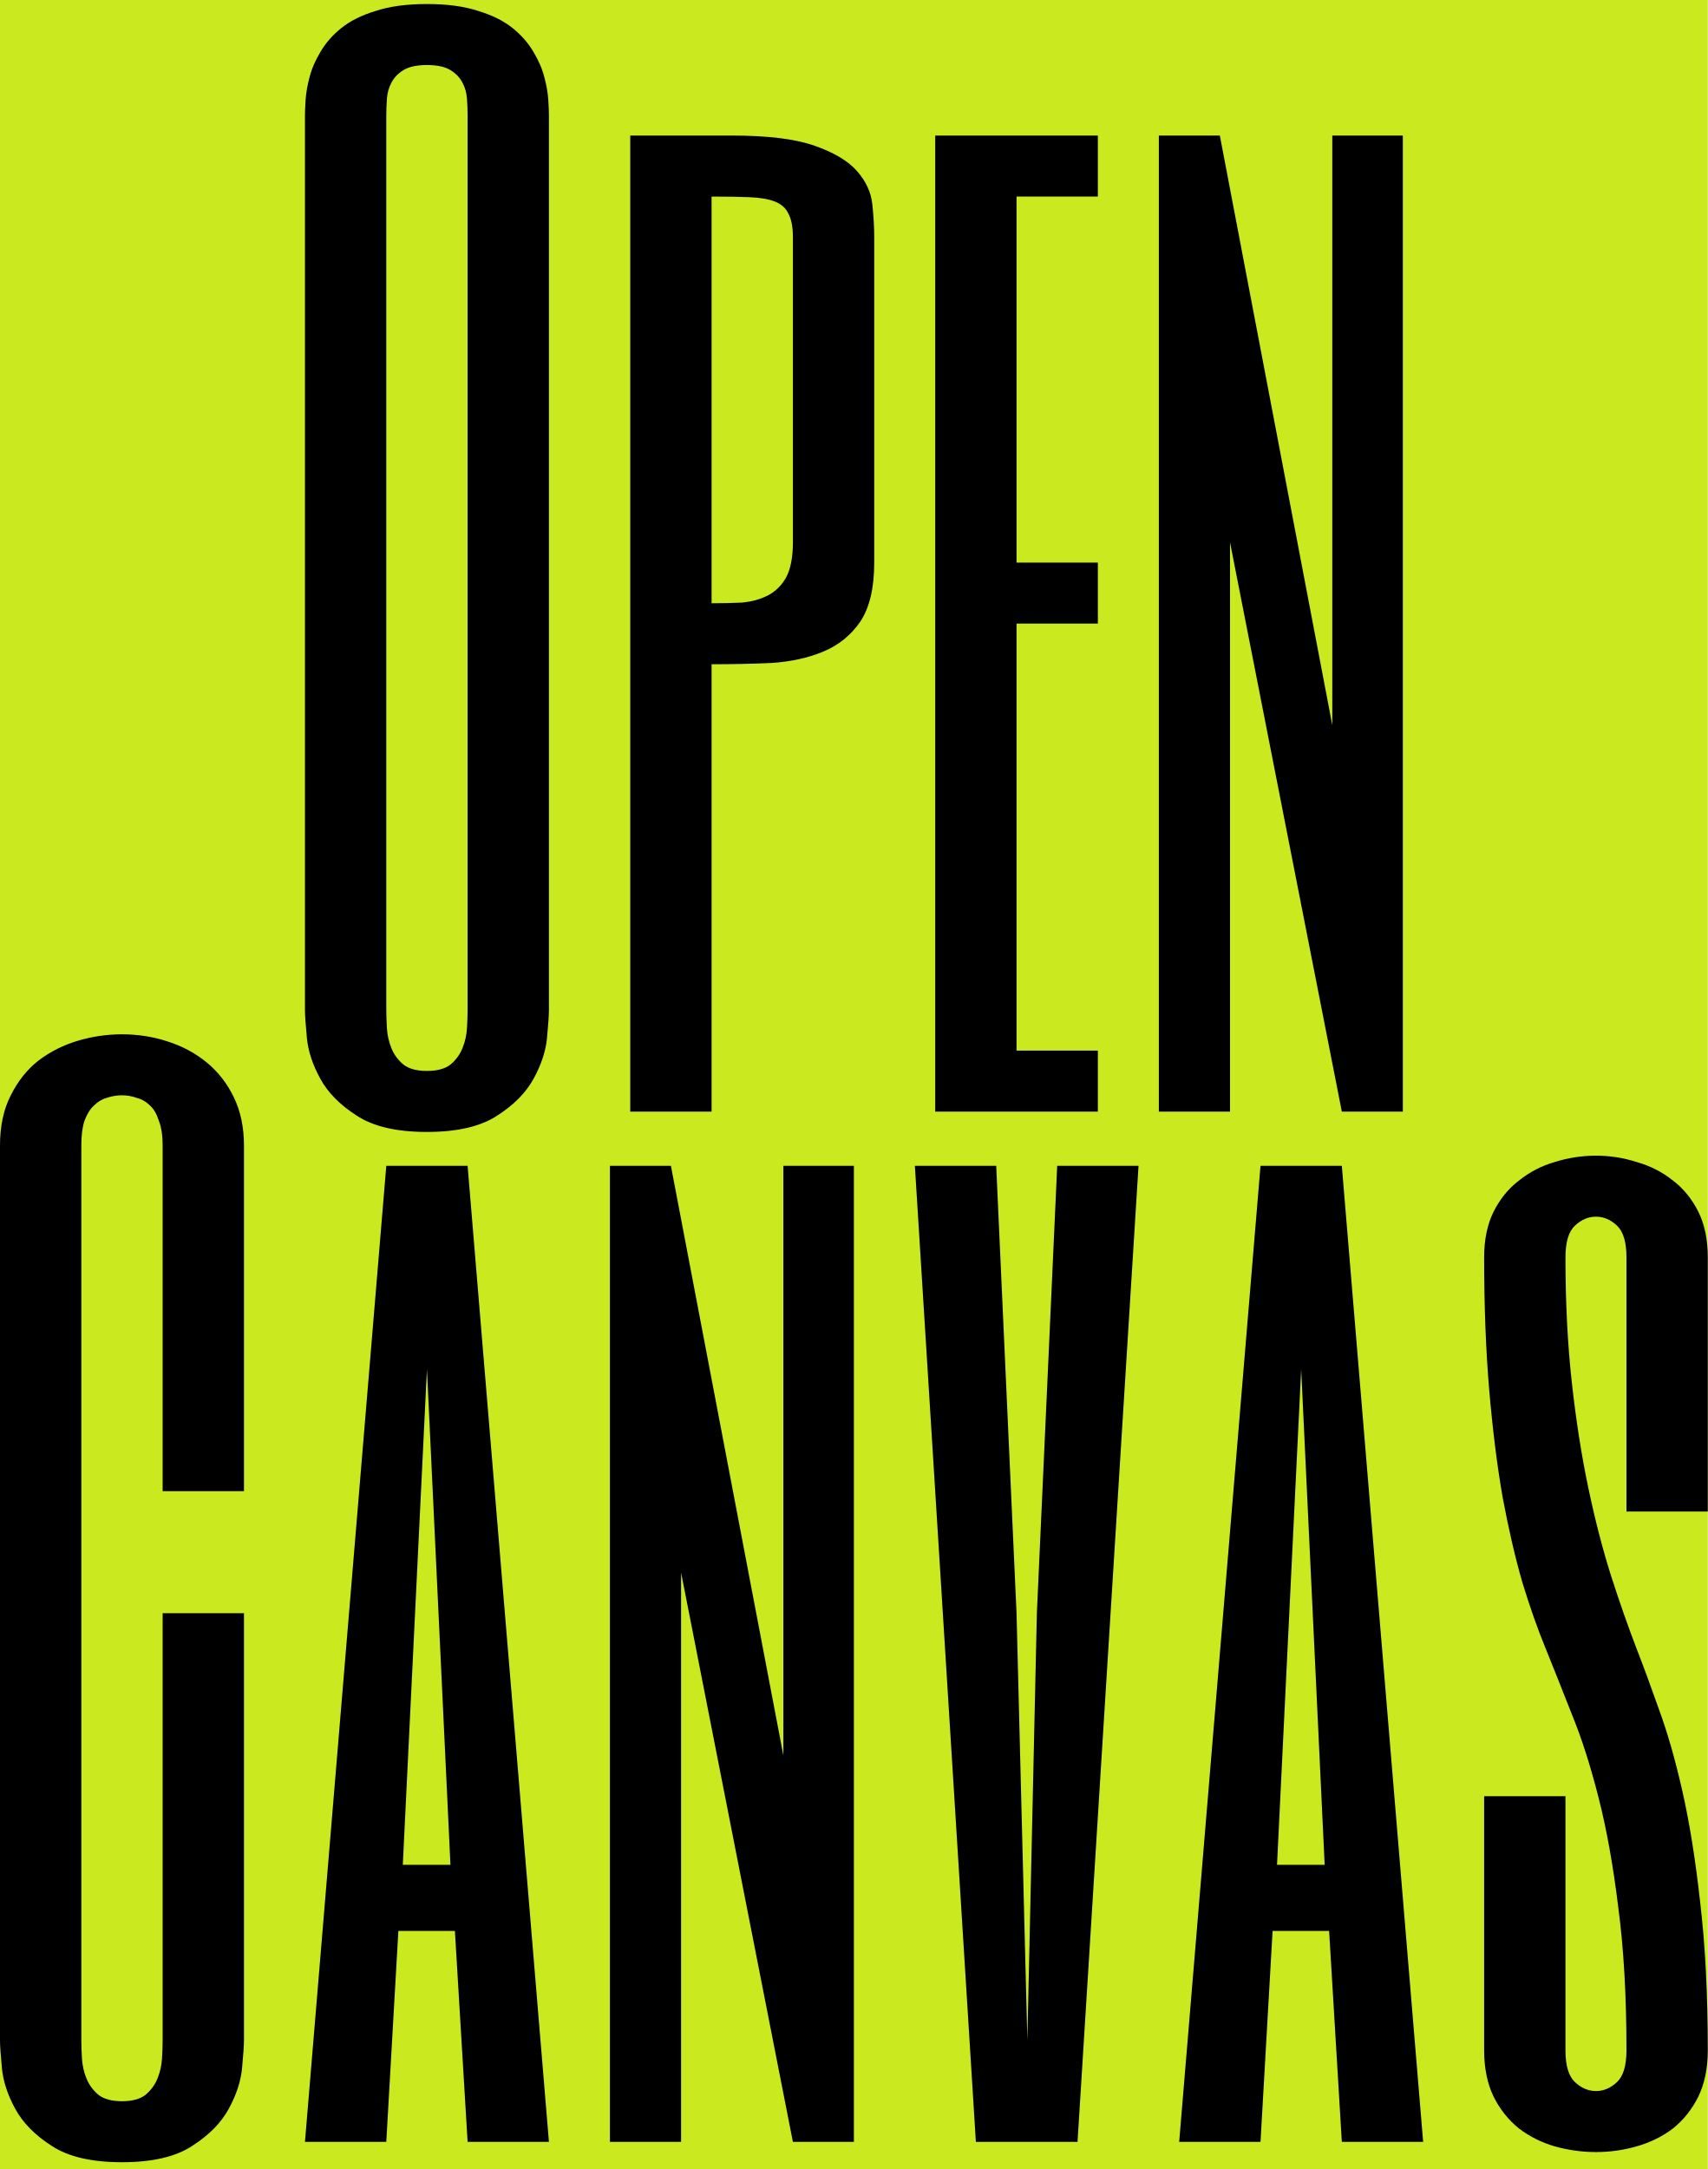
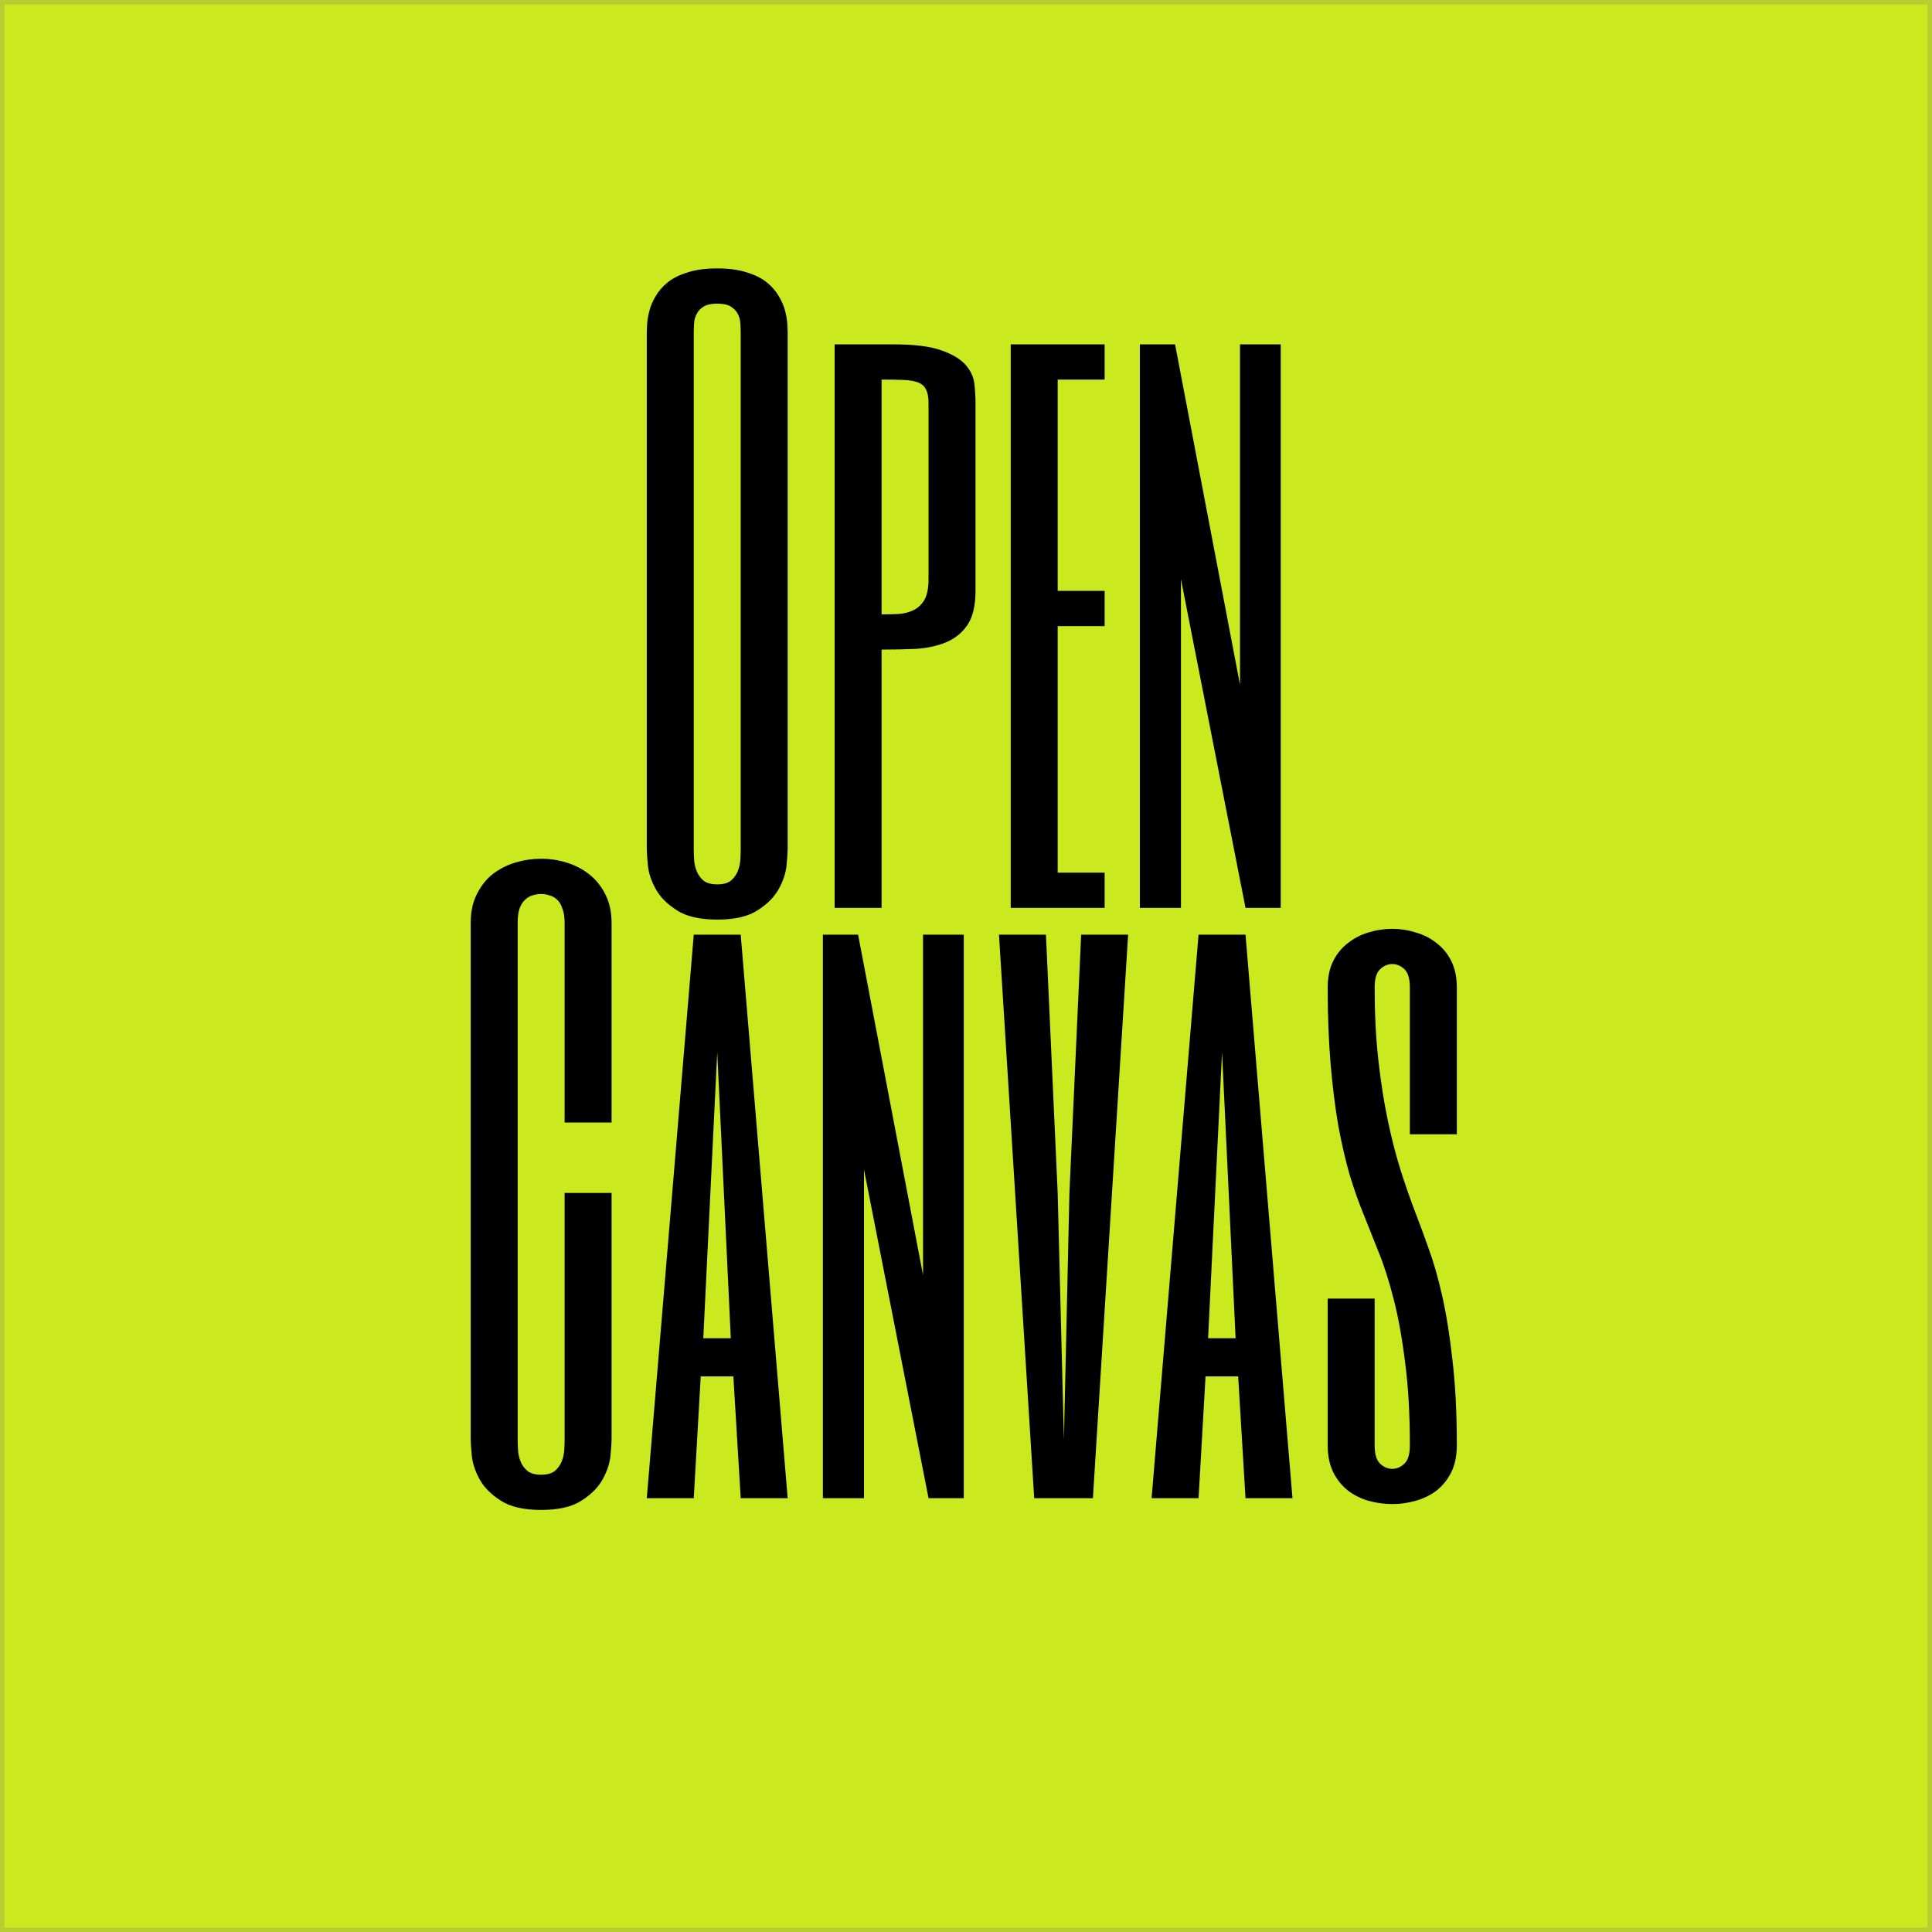
- <svg xmlns="http://www.w3.org/2000/svg" width="126" height="160" viewBox="0 0 126 160" fill="none">
-   <rect width="126" height="160" fill="#CAE91E" />
-   <path d="M40.5 74.5C40.5 74.875 40.453 75.562 40.359 76.562C40.266 77.531 39.938 78.531 39.375 79.562C38.812 80.594 37.922 81.5 36.703 82.281C35.484 83.094 33.75 83.5 31.5 83.5C29.25 83.5 27.516 83.094 26.297 82.281C25.078 81.5 24.188 80.594 23.625 79.562C23.062 78.531 22.734 77.531 22.641 76.562C22.547 75.562 22.5 74.875 22.5 74.5V8.5C22.5 8.25 22.516 7.875 22.547 7.375C22.578 6.875 22.672 6.328 22.828 5.734C22.984 5.109 23.25 4.484 23.625 3.859C24 3.203 24.516 2.609 25.172 2.078C25.828 1.547 26.672 1.125 27.703 0.812C28.734 0.469 30 0.297 31.5 0.297C33 0.297 34.266 0.469 35.297 0.812C36.328 1.125 37.172 1.547 37.828 2.078C38.484 2.609 39 3.203 39.375 3.859C39.75 4.484 40.016 5.109 40.172 5.734C40.328 6.328 40.422 6.875 40.453 7.375C40.484 7.875 40.5 8.25 40.5 8.5V74.5ZM28.5 74.5C28.5 74.875 28.516 75.328 28.547 75.859C28.578 76.359 28.688 76.844 28.875 77.312C29.062 77.781 29.359 78.188 29.766 78.531C30.172 78.844 30.75 79 31.5 79C32.25 79 32.828 78.844 33.234 78.531C33.641 78.188 33.938 77.781 34.125 77.312C34.312 76.844 34.422 76.359 34.453 75.859C34.484 75.328 34.5 74.875 34.5 74.5V8.5C34.5 8.125 34.484 7.719 34.453 7.281C34.422 6.844 34.312 6.453 34.125 6.109C33.938 5.734 33.641 5.422 33.234 5.172C32.828 4.922 32.25 4.797 31.5 4.797C30.75 4.797 30.172 4.922 29.766 5.172C29.359 5.422 29.062 5.734 28.875 6.109C28.688 6.453 28.578 6.844 28.547 7.281C28.516 7.719 28.5 8.125 28.5 8.5V74.5ZM64.5 41.5C64.5 43.375 64.156 44.828 63.469 45.859C62.781 46.859 61.875 47.594 60.75 48.062C59.625 48.531 58.344 48.812 56.906 48.906C55.469 48.969 54 49 52.5 49V82H46.5V10H54C56.656 10 58.688 10.25 60.094 10.75C61.531 11.25 62.578 11.875 63.234 12.625C63.891 13.375 64.266 14.188 64.359 15.062C64.453 15.938 64.5 16.75 64.5 17.5V41.5ZM58.5 17.5C58.5 16.75 58.391 16.172 58.172 15.766C57.984 15.359 57.656 15.062 57.188 14.875C56.719 14.688 56.094 14.578 55.312 14.547C54.562 14.516 53.625 14.5 52.5 14.5V44.5C53.25 44.5 53.984 44.484 54.703 44.453C55.422 44.391 56.062 44.219 56.625 43.938C57.188 43.656 57.641 43.219 57.984 42.625C58.328 42 58.5 41.125 58.5 40V17.5ZM81 14.5H75V41.5H81V46H75V77.5H81V82H69V10H81V14.5ZM103.5 82H99L90.75 40V82H85.5V10H90L98.297 53.5V10H103.5V82ZM18 110H12V84.5C12 83.75 11.906 83.141 11.719 82.672C11.562 82.172 11.344 81.797 11.062 81.547C10.781 81.266 10.453 81.078 10.078 80.984C9.734 80.859 9.375 80.797 9 80.797C8.625 80.797 8.25 80.859 7.875 80.984C7.531 81.078 7.219 81.266 6.938 81.547C6.656 81.797 6.422 82.172 6.234 82.672C6.078 83.141 6 83.75 6 84.5V150.5C6 150.875 6.016 151.328 6.047 151.859C6.078 152.359 6.188 152.844 6.375 153.312C6.562 153.781 6.859 154.188 7.266 154.531C7.672 154.844 8.25 155 9 155C9.75 155 10.328 154.844 10.734 154.531C11.141 154.188 11.438 153.781 11.625 153.312C11.812 152.844 11.922 152.359 11.953 151.859C11.984 151.328 12 150.875 12 150.5V119H18V150.5C18 150.875 17.953 151.562 17.859 152.562C17.766 153.531 17.438 154.531 16.875 155.562C16.312 156.594 15.422 157.5 14.203 158.281C12.984 159.094 11.25 159.5 9 159.5C6.75 159.5 5.016 159.094 3.797 158.281C2.578 157.5 1.688 156.594 1.125 155.562C0.562 154.531 0.234 153.531 0.141 152.562C0.047 151.562 0 150.875 0 150.5V84.5C0 83.062 0.266 81.828 0.797 80.797C1.328 79.734 2.016 78.875 2.859 78.219C3.734 77.562 4.703 77.078 5.766 76.766C6.828 76.453 7.906 76.297 9 76.297C10.156 76.297 11.266 76.469 12.328 76.812C13.422 77.156 14.391 77.672 15.234 78.359C16.078 79.047 16.75 79.906 17.25 80.938C17.75 81.969 18 83.156 18 84.5V110ZM40.5 158H34.5L33.562 142.438H29.391L28.5 158H22.5L28.5 86H34.5L40.5 158ZM33.234 137.562L31.5 101L29.719 137.562H33.234ZM63 158H58.5L50.25 116V158H45V86H49.5L57.797 129.5V86H63V158ZM75 119L75.797 150.5L76.5 119L78 86H84L79.5 158H72L67.5 86H73.5L75 119ZM105 158H99L98.062 142.438H93.891L93 158H87L93 86H99L105 158ZM97.734 137.562L96 101L94.219 137.562H97.734ZM126 111.5H120V92.75C120 91.625 119.766 90.844 119.297 90.406C118.828 89.969 118.312 89.75 117.75 89.75C117.188 89.75 116.672 89.969 116.203 90.406C115.734 90.844 115.5 91.625 115.5 92.75C115.5 96.094 115.656 99.172 115.969 101.984C116.281 104.797 116.688 107.391 117.188 109.766C117.688 112.141 118.25 114.312 118.875 116.281C119.5 118.219 120.125 120 120.75 121.625C121.25 122.906 121.797 124.391 122.391 126.078C123.016 127.766 123.594 129.781 124.125 132.125C124.656 134.469 125.094 137.203 125.438 140.328C125.812 143.453 126 147.094 126 151.25C126 152.562 125.766 153.703 125.297 154.672C124.828 155.609 124.203 156.391 123.422 157.016C122.641 157.609 121.75 158.047 120.75 158.328C119.781 158.609 118.781 158.75 117.75 158.75C116.719 158.75 115.703 158.609 114.703 158.328C113.734 158.047 112.859 157.609 112.078 157.016C111.297 156.391 110.672 155.609 110.203 154.672C109.734 153.703 109.5 152.562 109.5 151.25V132.5H115.5V151.25C115.5 152.375 115.734 153.156 116.203 153.594C116.672 154.031 117.188 154.25 117.75 154.25C118.312 154.25 118.828 154.031 119.297 153.594C119.766 153.156 120 152.375 120 151.25C120 147.219 119.797 143.688 119.391 140.656C119.016 137.594 118.531 134.906 117.938 132.594C117.344 130.25 116.688 128.203 115.969 126.453C115.281 124.703 114.641 123.094 114.047 121.625C113.453 120.188 112.875 118.547 112.312 116.703C111.781 114.859 111.297 112.766 110.859 110.422C110.453 108.078 110.125 105.453 109.875 102.547C109.625 99.609 109.5 96.344 109.5 92.75C109.5 91.438 109.734 90.312 110.203 89.375C110.672 88.438 111.297 87.672 112.078 87.078C112.859 86.453 113.734 86 114.703 85.719C115.703 85.406 116.719 85.25 117.75 85.25C118.781 85.25 119.781 85.406 120.75 85.719C121.75 86 122.641 86.453 123.422 87.078C124.203 87.672 124.828 88.438 125.297 89.375C125.766 90.312 126 91.438 126 92.75V111.5Z" fill="black" />
+ <svg xmlns="http://www.w3.org/2000/svg" width="432" height="432" viewBox="0 0 432 432" fill="none">
+   <rect width="432" height="432" fill="#CAE91E" />
+   <path d="M176.125 189.875C176.125 190.531 176.043 191.734 175.879 193.484C175.715 195.18 175.141 196.93 174.156 198.734C173.172 200.539 171.613 202.125 169.48 203.492C167.348 204.914 164.312 205.625 160.375 205.625C156.438 205.625 153.402 204.914 151.27 203.492C149.137 202.125 147.578 200.539 146.594 198.734C145.609 196.93 145.035 195.18 144.871 193.484C144.707 191.734 144.625 190.531 144.625 189.875V74.375C144.625 73.938 144.652 73.281 144.707 72.406C144.762 71.531 144.926 70.574 145.199 69.535C145.473 68.441 145.938 67.348 146.594 66.254C147.25 65.106 148.152 64.066 149.301 63.137C150.449 62.207 151.926 61.469 153.73 60.922C155.535 60.32 157.75 60.02 160.375 60.02C163 60.02 165.215 60.32 167.02 60.922C168.824 61.469 170.301 62.207 171.449 63.137C172.598 64.066 173.5 65.106 174.156 66.254C174.812 67.348 175.277 68.441 175.551 69.535C175.824 70.574 175.988 71.531 176.043 72.406C176.098 73.281 176.125 73.938 176.125 74.375V189.875ZM155.125 189.875C155.125 190.531 155.152 191.324 155.207 192.254C155.262 193.129 155.453 193.977 155.781 194.797C156.109 195.617 156.629 196.328 157.34 196.93C158.051 197.477 159.062 197.75 160.375 197.75C161.688 197.75 162.699 197.477 163.41 196.93C164.121 196.328 164.641 195.617 164.969 194.797C165.297 193.977 165.488 193.129 165.543 192.254C165.598 191.324 165.625 190.531 165.625 189.875V74.375C165.625 73.719 165.598 73.008 165.543 72.242C165.488 71.477 165.297 70.793 164.969 70.191C164.641 69.535 164.121 68.988 163.41 68.551C162.699 68.113 161.688 67.894 160.375 67.894C159.062 67.894 158.051 68.113 157.34 68.551C156.629 68.988 156.109 69.535 155.781 70.191C155.453 70.793 155.262 71.477 155.207 72.242C155.152 73.008 155.125 73.719 155.125 74.375V189.875ZM218.125 132.125C218.125 135.406 217.523 137.949 216.32 139.754C215.117 141.504 213.531 142.789 211.562 143.609C209.594 144.43 207.352 144.922 204.836 145.086C202.32 145.195 199.75 145.25 197.125 145.25V203H186.625V77H199.75C204.398 77 207.953 77.438 210.414 78.312C212.93 79.188 214.762 80.281 215.91 81.594C217.059 82.906 217.715 84.328 217.879 85.859C218.043 87.391 218.125 88.812 218.125 90.125V132.125ZM207.625 90.125C207.625 88.812 207.434 87.801 207.051 87.09C206.723 86.379 206.148 85.859 205.328 85.531C204.508 85.203 203.414 85.012 202.047 84.957C200.734 84.902 199.094 84.875 197.125 84.875V137.375C198.438 137.375 199.723 137.348 200.98 137.293C202.238 137.184 203.359 136.883 204.344 136.391C205.328 135.898 206.121 135.133 206.723 134.094C207.324 133 207.625 131.469 207.625 129.5V90.125ZM247 84.875H236.5V132.125H247V140H236.5V195.125H247V203H226V77H247V84.875ZM286.375 203H278.5L264.062 129.5V203H254.875V77H262.75L277.27 153.125V77H286.375V203ZM136.75 251H126.25V206.375C126.25 205.062 126.086 203.996 125.758 203.176C125.484 202.301 125.102 201.645 124.609 201.207C124.117 200.715 123.543 200.387 122.887 200.223C122.285 200.004 121.656 199.895 121 199.895C120.344 199.895 119.688 200.004 119.031 200.223C118.43 200.387 117.883 200.715 117.391 201.207C116.898 201.645 116.488 202.301 116.16 203.176C115.887 203.996 115.75 205.062 115.75 206.375V321.875C115.75 322.531 115.777 323.324 115.832 324.254C115.887 325.129 116.078 325.977 116.406 326.797C116.734 327.617 117.254 328.328 117.965 328.93C118.676 329.477 119.688 329.75 121 329.75C122.312 329.75 123.324 329.477 124.035 328.93C124.746 328.328 125.266 327.617 125.594 326.797C125.922 325.977 126.113 325.129 126.168 324.254C126.223 323.324 126.25 322.531 126.25 321.875V266.75H136.75V321.875C136.75 322.531 136.668 323.734 136.504 325.484C136.34 327.18 135.766 328.93 134.781 330.734C133.797 332.539 132.238 334.125 130.105 335.492C127.973 336.914 124.938 337.625 121 337.625C117.062 337.625 114.027 336.914 111.895 335.492C109.762 334.125 108.203 332.539 107.219 330.734C106.234 328.93 105.66 327.18 105.496 325.484C105.332 323.734 105.25 322.531 105.25 321.875V206.375C105.25 203.859 105.715 201.699 106.645 199.895C107.574 198.035 108.777 196.531 110.254 195.383C111.785 194.234 113.48 193.387 115.34 192.84C117.199 192.293 119.086 192.02 121 192.02C123.023 192.02 124.965 192.32 126.824 192.922C128.738 193.523 130.434 194.426 131.91 195.629C133.387 196.832 134.562 198.336 135.438 200.141C136.312 201.945 136.75 204.023 136.75 206.375V251ZM176.125 335H165.625L163.984 307.766H156.684L155.125 335H144.625L155.125 209H165.625L176.125 335ZM163.41 299.234L160.375 235.25L157.258 299.234H163.41ZM215.5 335H207.625L193.188 261.5V335H184V209H191.875L206.395 285.125V209H215.5V335ZM236.5 266.75L237.895 321.875L239.125 266.75L241.75 209H252.25L244.375 335H231.25L223.375 209H233.875L236.5 266.75ZM289 335H278.5L276.859 307.766H269.559L268 335H257.5L268 209H278.5L289 335ZM276.285 299.234L273.25 235.25L270.133 299.234H276.285ZM325.75 253.625H315.25V220.812C315.25 218.844 314.84 217.477 314.02 216.711C313.199 215.945 312.297 215.562 311.312 215.562C310.328 215.562 309.426 215.945 308.605 216.711C307.785 217.477 307.375 218.844 307.375 220.812C307.375 226.664 307.648 232.051 308.195 236.973C308.742 241.895 309.453 246.434 310.328 250.59C311.203 254.746 312.188 258.547 313.281 261.992C314.375 265.383 315.469 268.5 316.562 271.344C317.438 273.586 318.395 276.184 319.434 279.137C320.527 282.09 321.539 285.617 322.469 289.719C323.398 293.82 324.164 298.605 324.766 304.074C325.422 309.543 325.75 315.914 325.75 323.188C325.75 325.484 325.34 327.48 324.52 329.176C323.699 330.816 322.605 332.184 321.238 333.277C319.871 334.316 318.312 335.082 316.562 335.574C314.867 336.066 313.117 336.312 311.312 336.312C309.508 336.312 307.73 336.066 305.98 335.574C304.285 335.082 302.754 334.316 301.387 333.277C300.02 332.184 298.926 330.816 298.105 329.176C297.285 327.48 296.875 325.484 296.875 323.188V290.375H307.375V323.188C307.375 325.156 307.785 326.523 308.605 327.289C309.426 328.055 310.328 328.438 311.312 328.438C312.297 328.438 313.199 328.055 314.02 327.289C314.84 326.523 315.25 325.156 315.25 323.188C315.25 316.133 314.895 309.953 314.184 304.648C313.527 299.289 312.68 294.586 311.641 290.539C310.602 286.438 309.453 282.855 308.195 279.793C306.992 276.73 305.871 273.914 304.832 271.344C303.793 268.828 302.781 265.957 301.797 262.73C300.867 259.504 300.02 255.84 299.254 251.738C298.543 247.637 297.969 243.043 297.531 237.957C297.094 232.816 296.875 227.102 296.875 220.812C296.875 218.516 297.285 216.547 298.105 214.906C298.926 213.266 300.02 211.926 301.387 210.887C302.754 209.793 304.285 209 305.98 208.508C307.73 207.961 309.508 207.688 311.312 207.688C313.117 207.688 314.867 207.961 316.562 208.508C318.312 209 319.871 209.793 321.238 210.887C322.605 211.926 323.699 213.266 324.52 214.906C325.34 216.547 325.75 218.516 325.75 220.812V253.625Z" fill="black" />
+   <rect x="0.5" y="0.5" width="431" height="431" stroke="#B6CE31" />
</svg>
